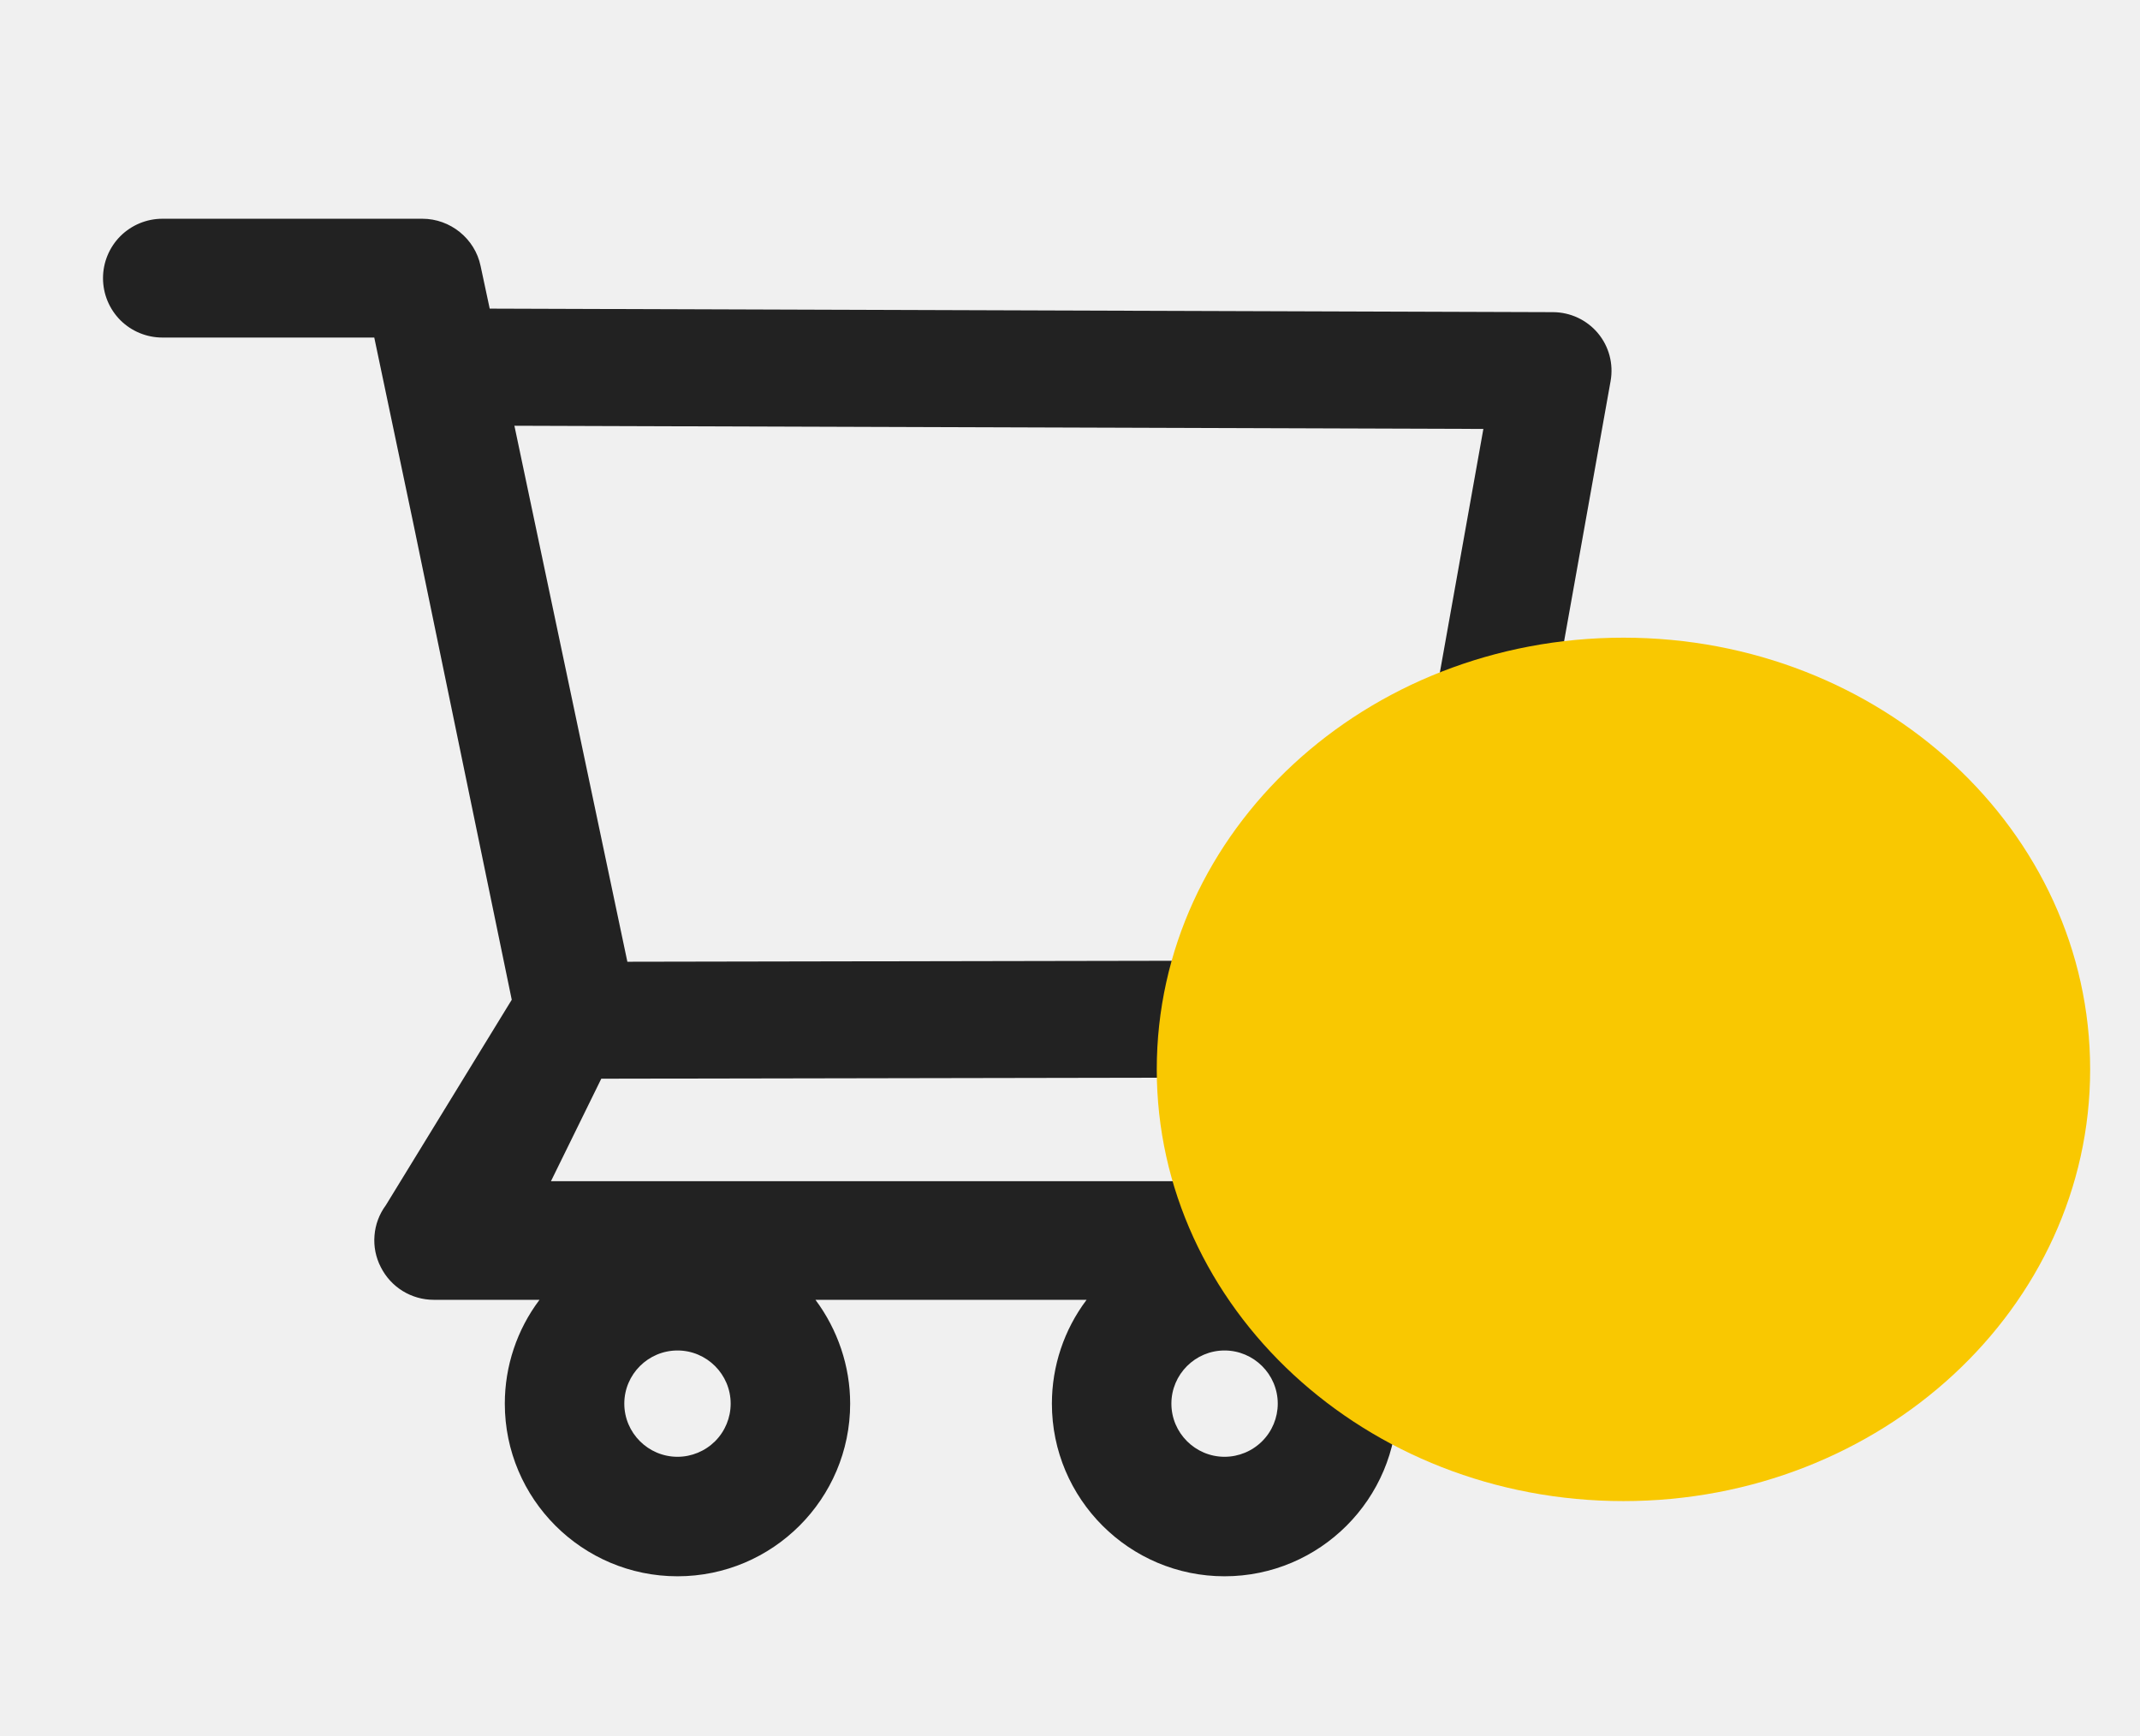
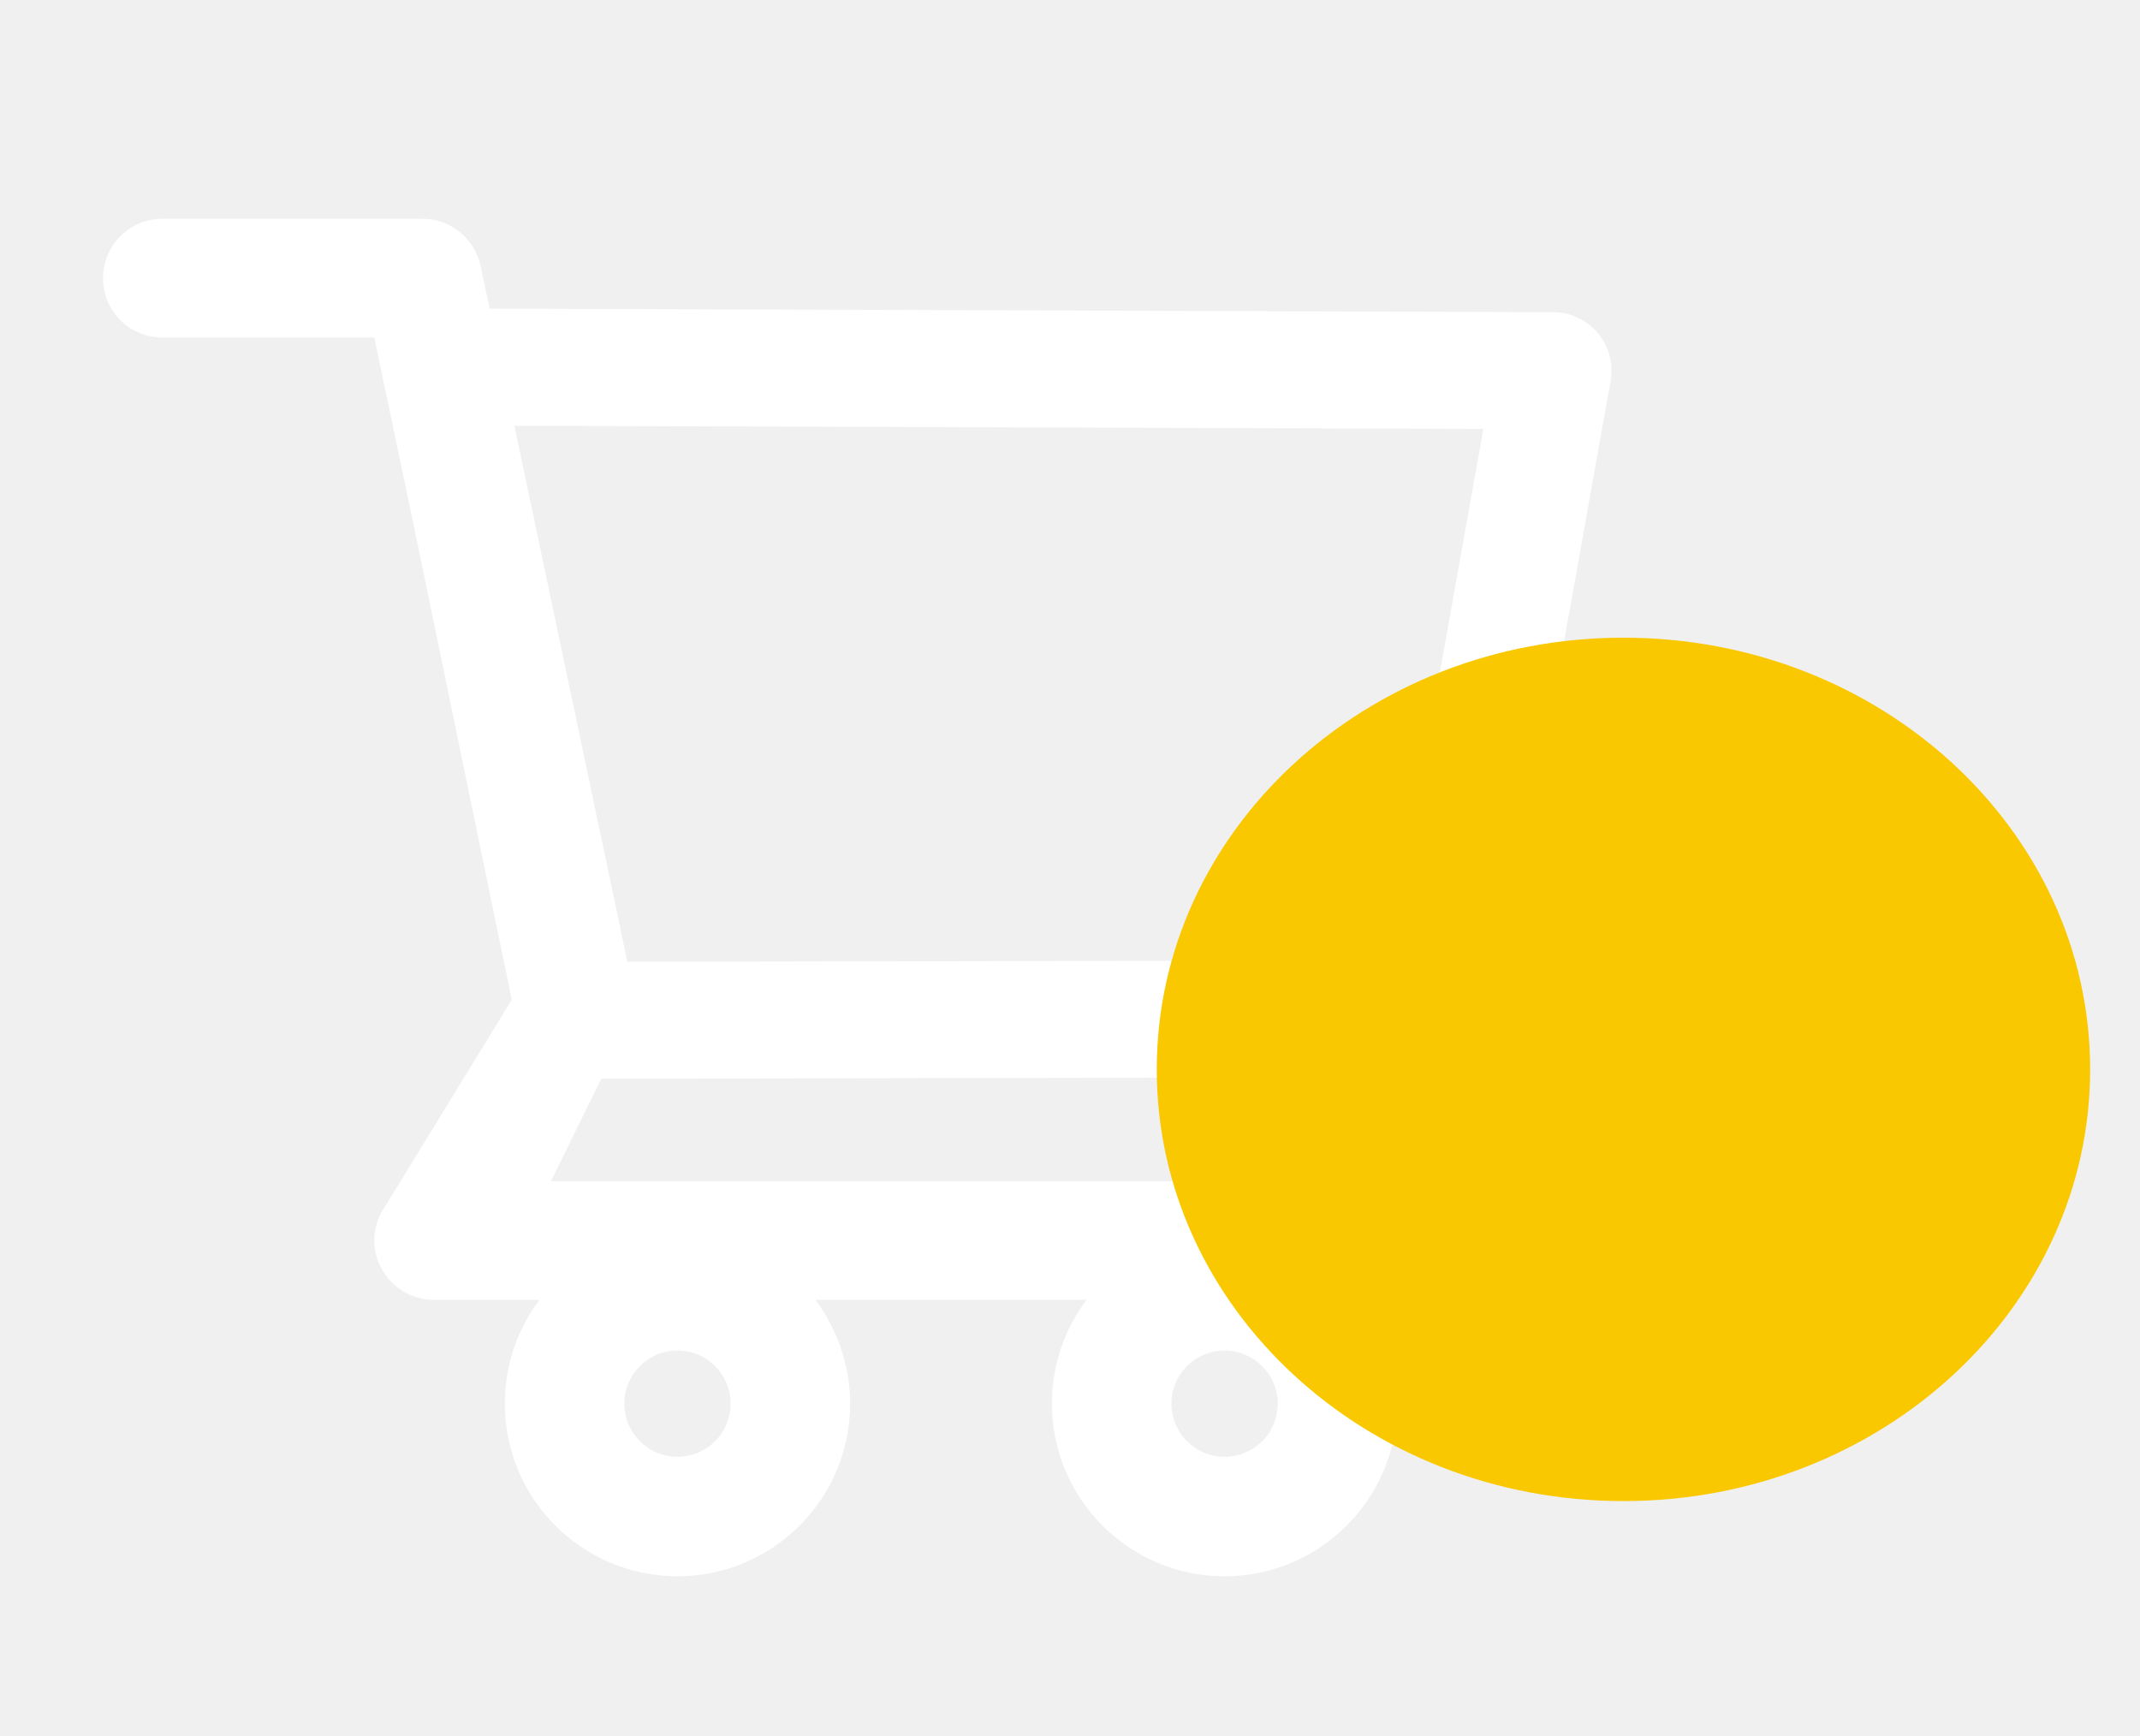
<svg xmlns="http://www.w3.org/2000/svg" width="37" height="30" viewBox="0 0 37 30" fill="none">
-   <path d="M26.852 20.422H9.526L10.396 18.65L24.85 18.624C25.339 18.624 25.758 18.274 25.845 17.791L27.847 6.587C27.899 6.293 27.82 5.991 27.628 5.761C27.534 5.648 27.415 5.557 27.282 5.494C27.148 5.431 27.002 5.398 26.855 5.397L8.467 5.336L8.309 4.597C8.211 4.126 7.786 3.782 7.303 3.782H2.808C2.535 3.782 2.274 3.891 2.081 4.083C1.889 4.276 1.781 4.537 1.781 4.809C1.781 5.082 1.889 5.343 2.081 5.536C2.274 5.728 2.535 5.836 2.808 5.836H6.471L7.157 9.101L8.848 17.285L6.671 20.838C6.558 20.99 6.49 21.171 6.475 21.361C6.459 21.55 6.497 21.74 6.584 21.908C6.759 22.255 7.111 22.473 7.501 22.473H9.328C8.938 22.99 8.728 23.62 8.728 24.268C8.728 25.915 10.067 27.253 11.714 27.253C13.36 27.253 14.699 25.915 14.699 24.268C14.699 23.619 14.483 22.988 14.099 22.473H18.787C18.397 22.99 18.187 23.62 18.187 24.268C18.187 25.915 19.526 27.253 21.172 27.253C22.819 27.253 24.157 25.915 24.157 24.268C24.157 23.619 23.942 22.988 23.558 22.473H26.855C27.419 22.473 27.881 22.013 27.881 21.446C27.88 21.174 27.771 20.913 27.578 20.721C27.385 20.53 27.124 20.422 26.852 20.422ZM8.894 7.361L25.647 7.416L24.006 16.604L10.847 16.628L8.894 7.361ZM11.714 25.187C11.207 25.187 10.794 24.774 10.794 24.268C10.794 23.762 11.207 23.349 11.714 23.349C12.22 23.349 12.633 23.762 12.633 24.268C12.633 24.512 12.536 24.746 12.364 24.918C12.191 25.09 11.957 25.187 11.714 25.187ZM21.172 25.187C20.666 25.187 20.253 24.774 20.253 24.268C20.253 23.762 20.666 23.349 21.172 23.349C21.678 23.349 22.092 23.762 22.092 24.268C22.092 24.512 21.995 24.746 21.822 24.918C21.65 25.09 21.416 25.187 21.172 25.187Z" fill="#222222" />
+   <path d="M26.852 20.422H9.526L10.396 18.65L24.85 18.624C25.339 18.624 25.758 18.274 25.845 17.791L27.847 6.587C27.899 6.293 27.82 5.991 27.628 5.761C27.534 5.648 27.415 5.557 27.282 5.494C27.148 5.431 27.002 5.398 26.855 5.397L8.467 5.336L8.309 4.597C8.211 4.126 7.786 3.782 7.303 3.782H2.808C2.535 3.782 2.274 3.891 2.081 4.083C1.889 4.276 1.781 4.537 1.781 4.809C1.781 5.082 1.889 5.343 2.081 5.536C2.274 5.728 2.535 5.836 2.808 5.836H6.471L7.157 9.101L8.848 17.285L6.671 20.838C6.558 20.99 6.49 21.171 6.475 21.361C6.459 21.55 6.497 21.74 6.584 21.908C6.759 22.255 7.111 22.473 7.501 22.473H9.328C8.938 22.99 8.728 23.62 8.728 24.268C8.728 25.915 10.067 27.253 11.714 27.253C13.36 27.253 14.699 25.915 14.699 24.268C14.699 23.619 14.483 22.988 14.099 22.473H18.787C18.397 22.99 18.187 23.62 18.187 24.268C18.187 25.915 19.526 27.253 21.172 27.253C22.819 27.253 24.157 25.915 24.157 24.268C24.157 23.619 23.942 22.988 23.558 22.473H26.855C27.419 22.473 27.881 22.013 27.881 21.446C27.88 21.174 27.771 20.913 27.578 20.721C27.385 20.53 27.124 20.422 26.852 20.422ZM8.894 7.361L25.647 7.416L24.006 16.604L10.847 16.628L8.894 7.361ZM11.714 25.187C11.207 25.187 10.794 24.774 10.794 24.268C10.794 23.762 11.207 23.349 11.714 23.349C12.22 23.349 12.633 23.762 12.633 24.268C12.633 24.512 12.536 24.746 12.364 24.918C12.191 25.09 11.957 25.187 11.714 25.187ZM21.172 25.187C20.666 25.187 20.253 24.774 20.253 24.268C20.253 23.762 20.666 23.349 21.172 23.349C21.678 23.349 22.092 23.762 22.092 24.268C22.092 24.512 21.995 24.746 21.822 24.918C21.65 25.09 21.416 25.187 21.172 25.187Z" fill="#fff" />
  <ellipse cx="28.069" cy="18.489" rx="8.069" ry="7.464" fill="#F9C801" />
</svg>
